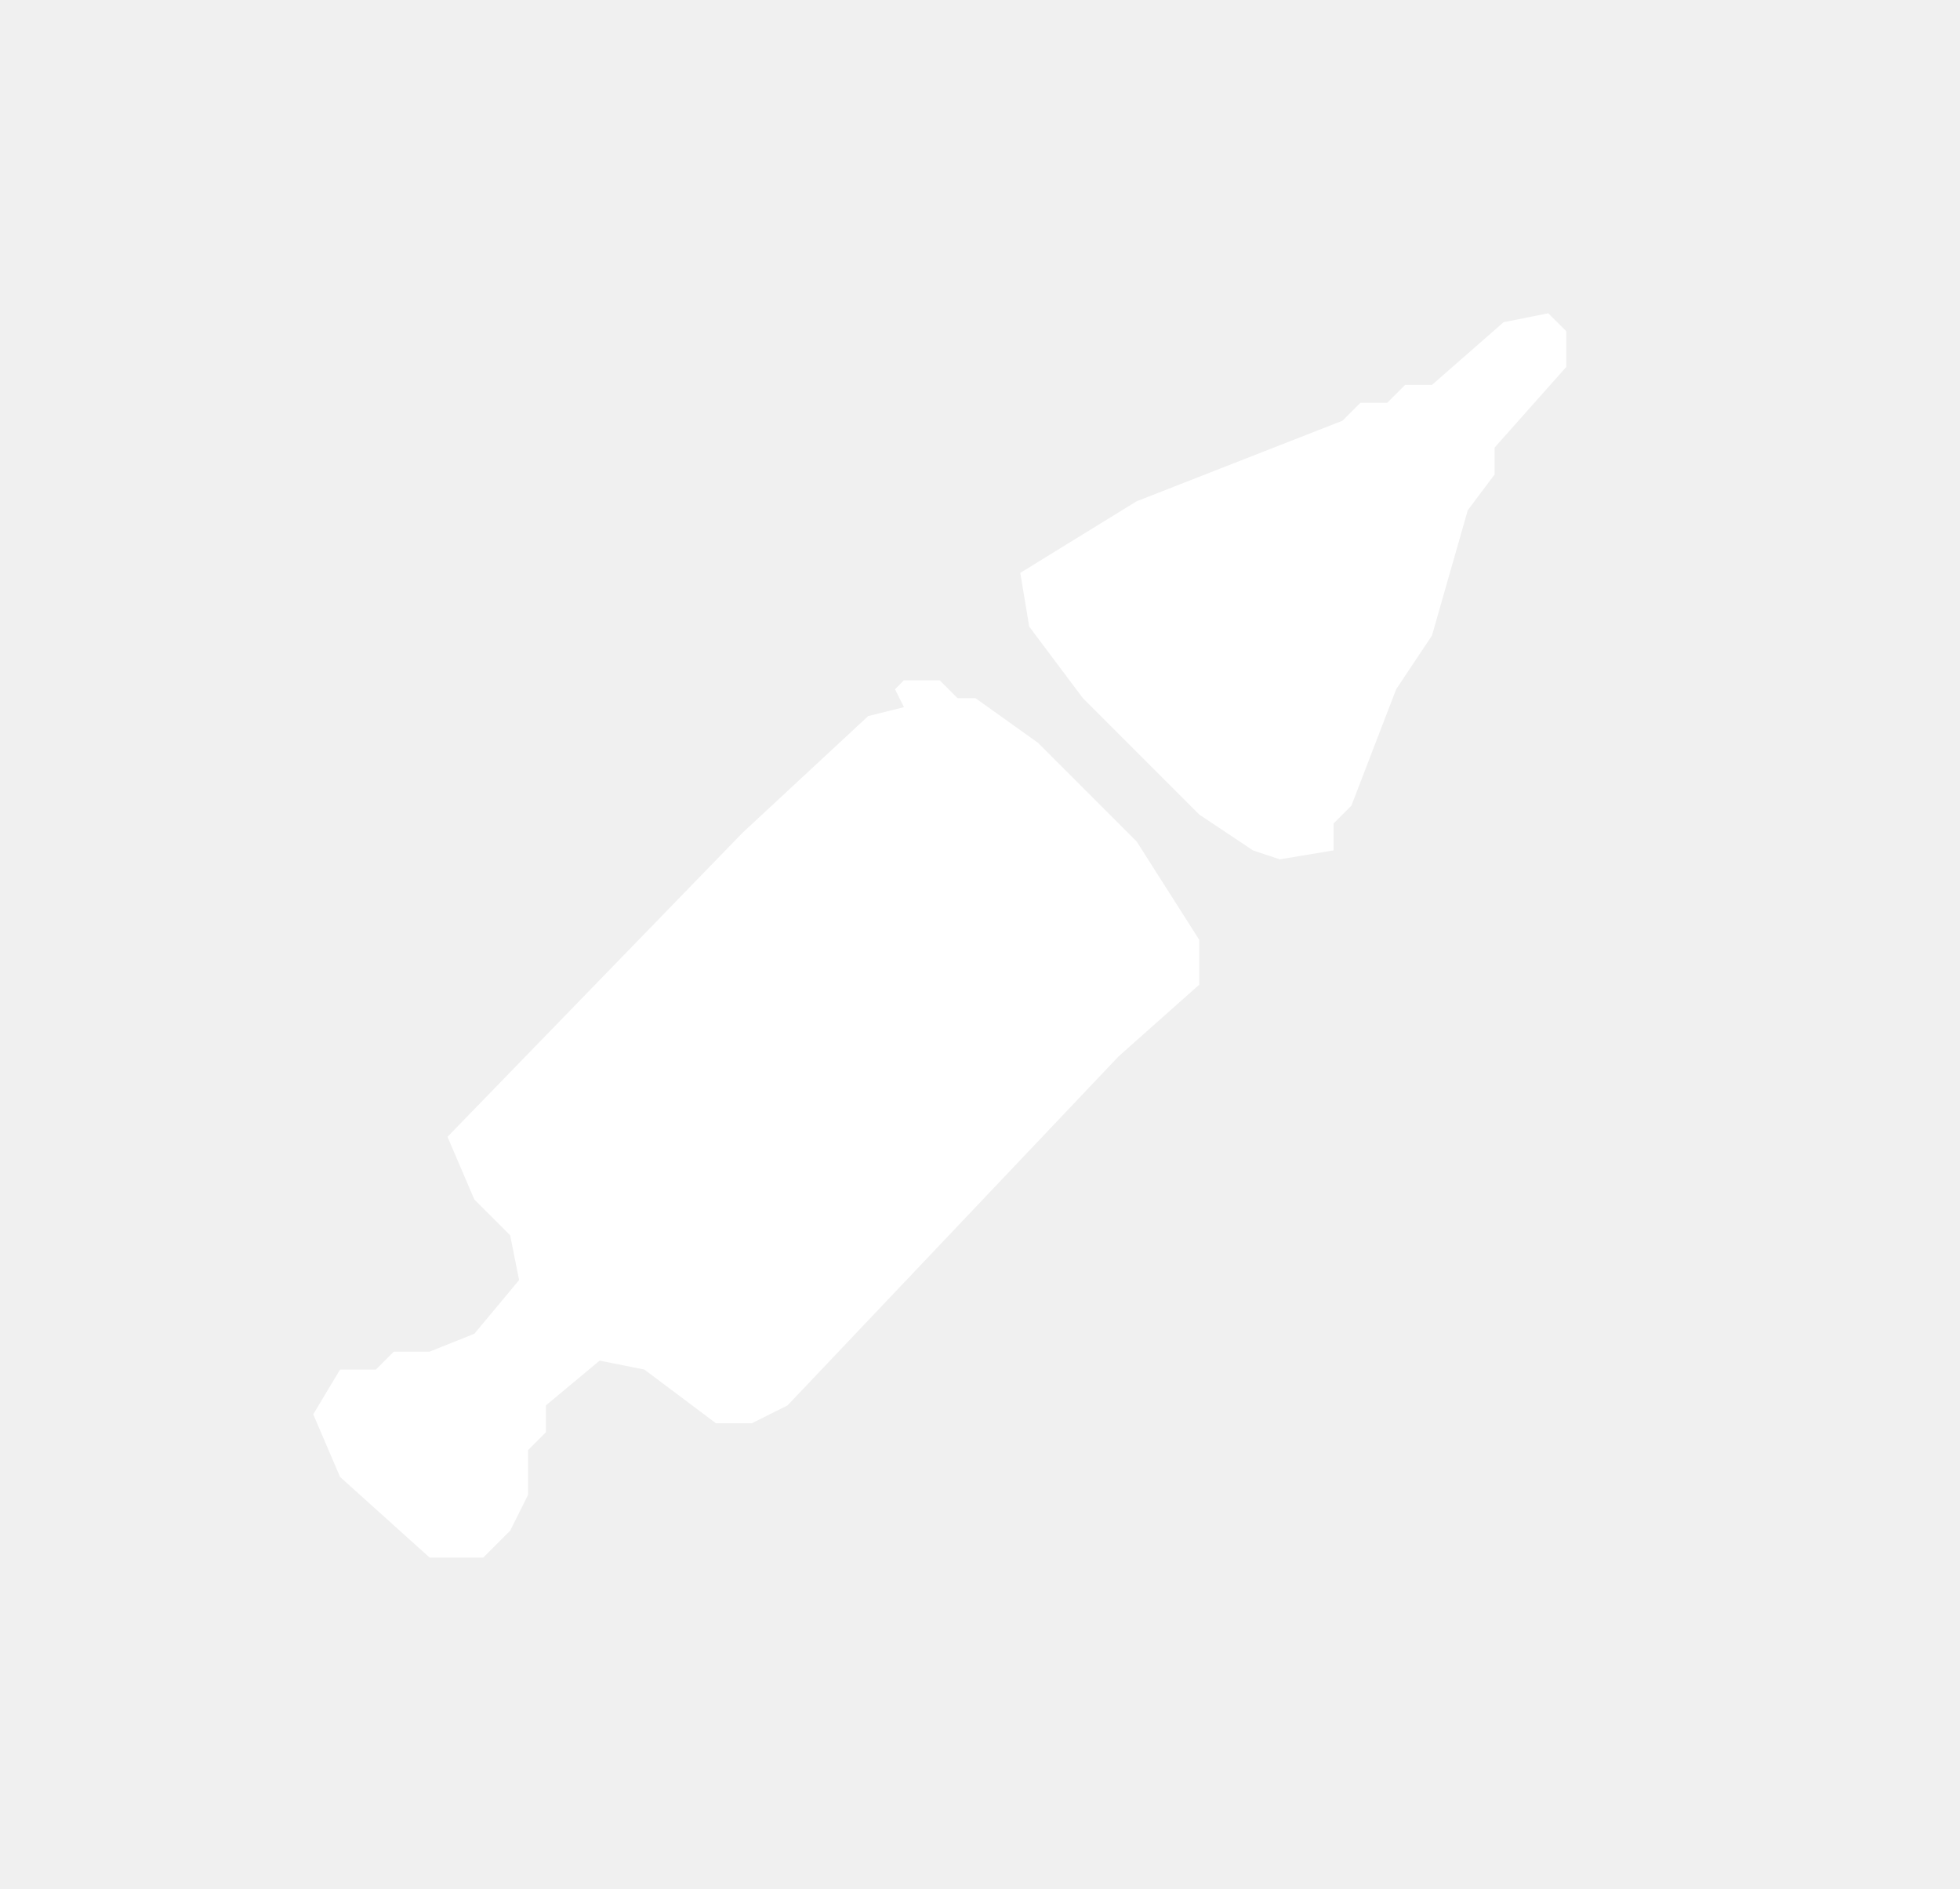
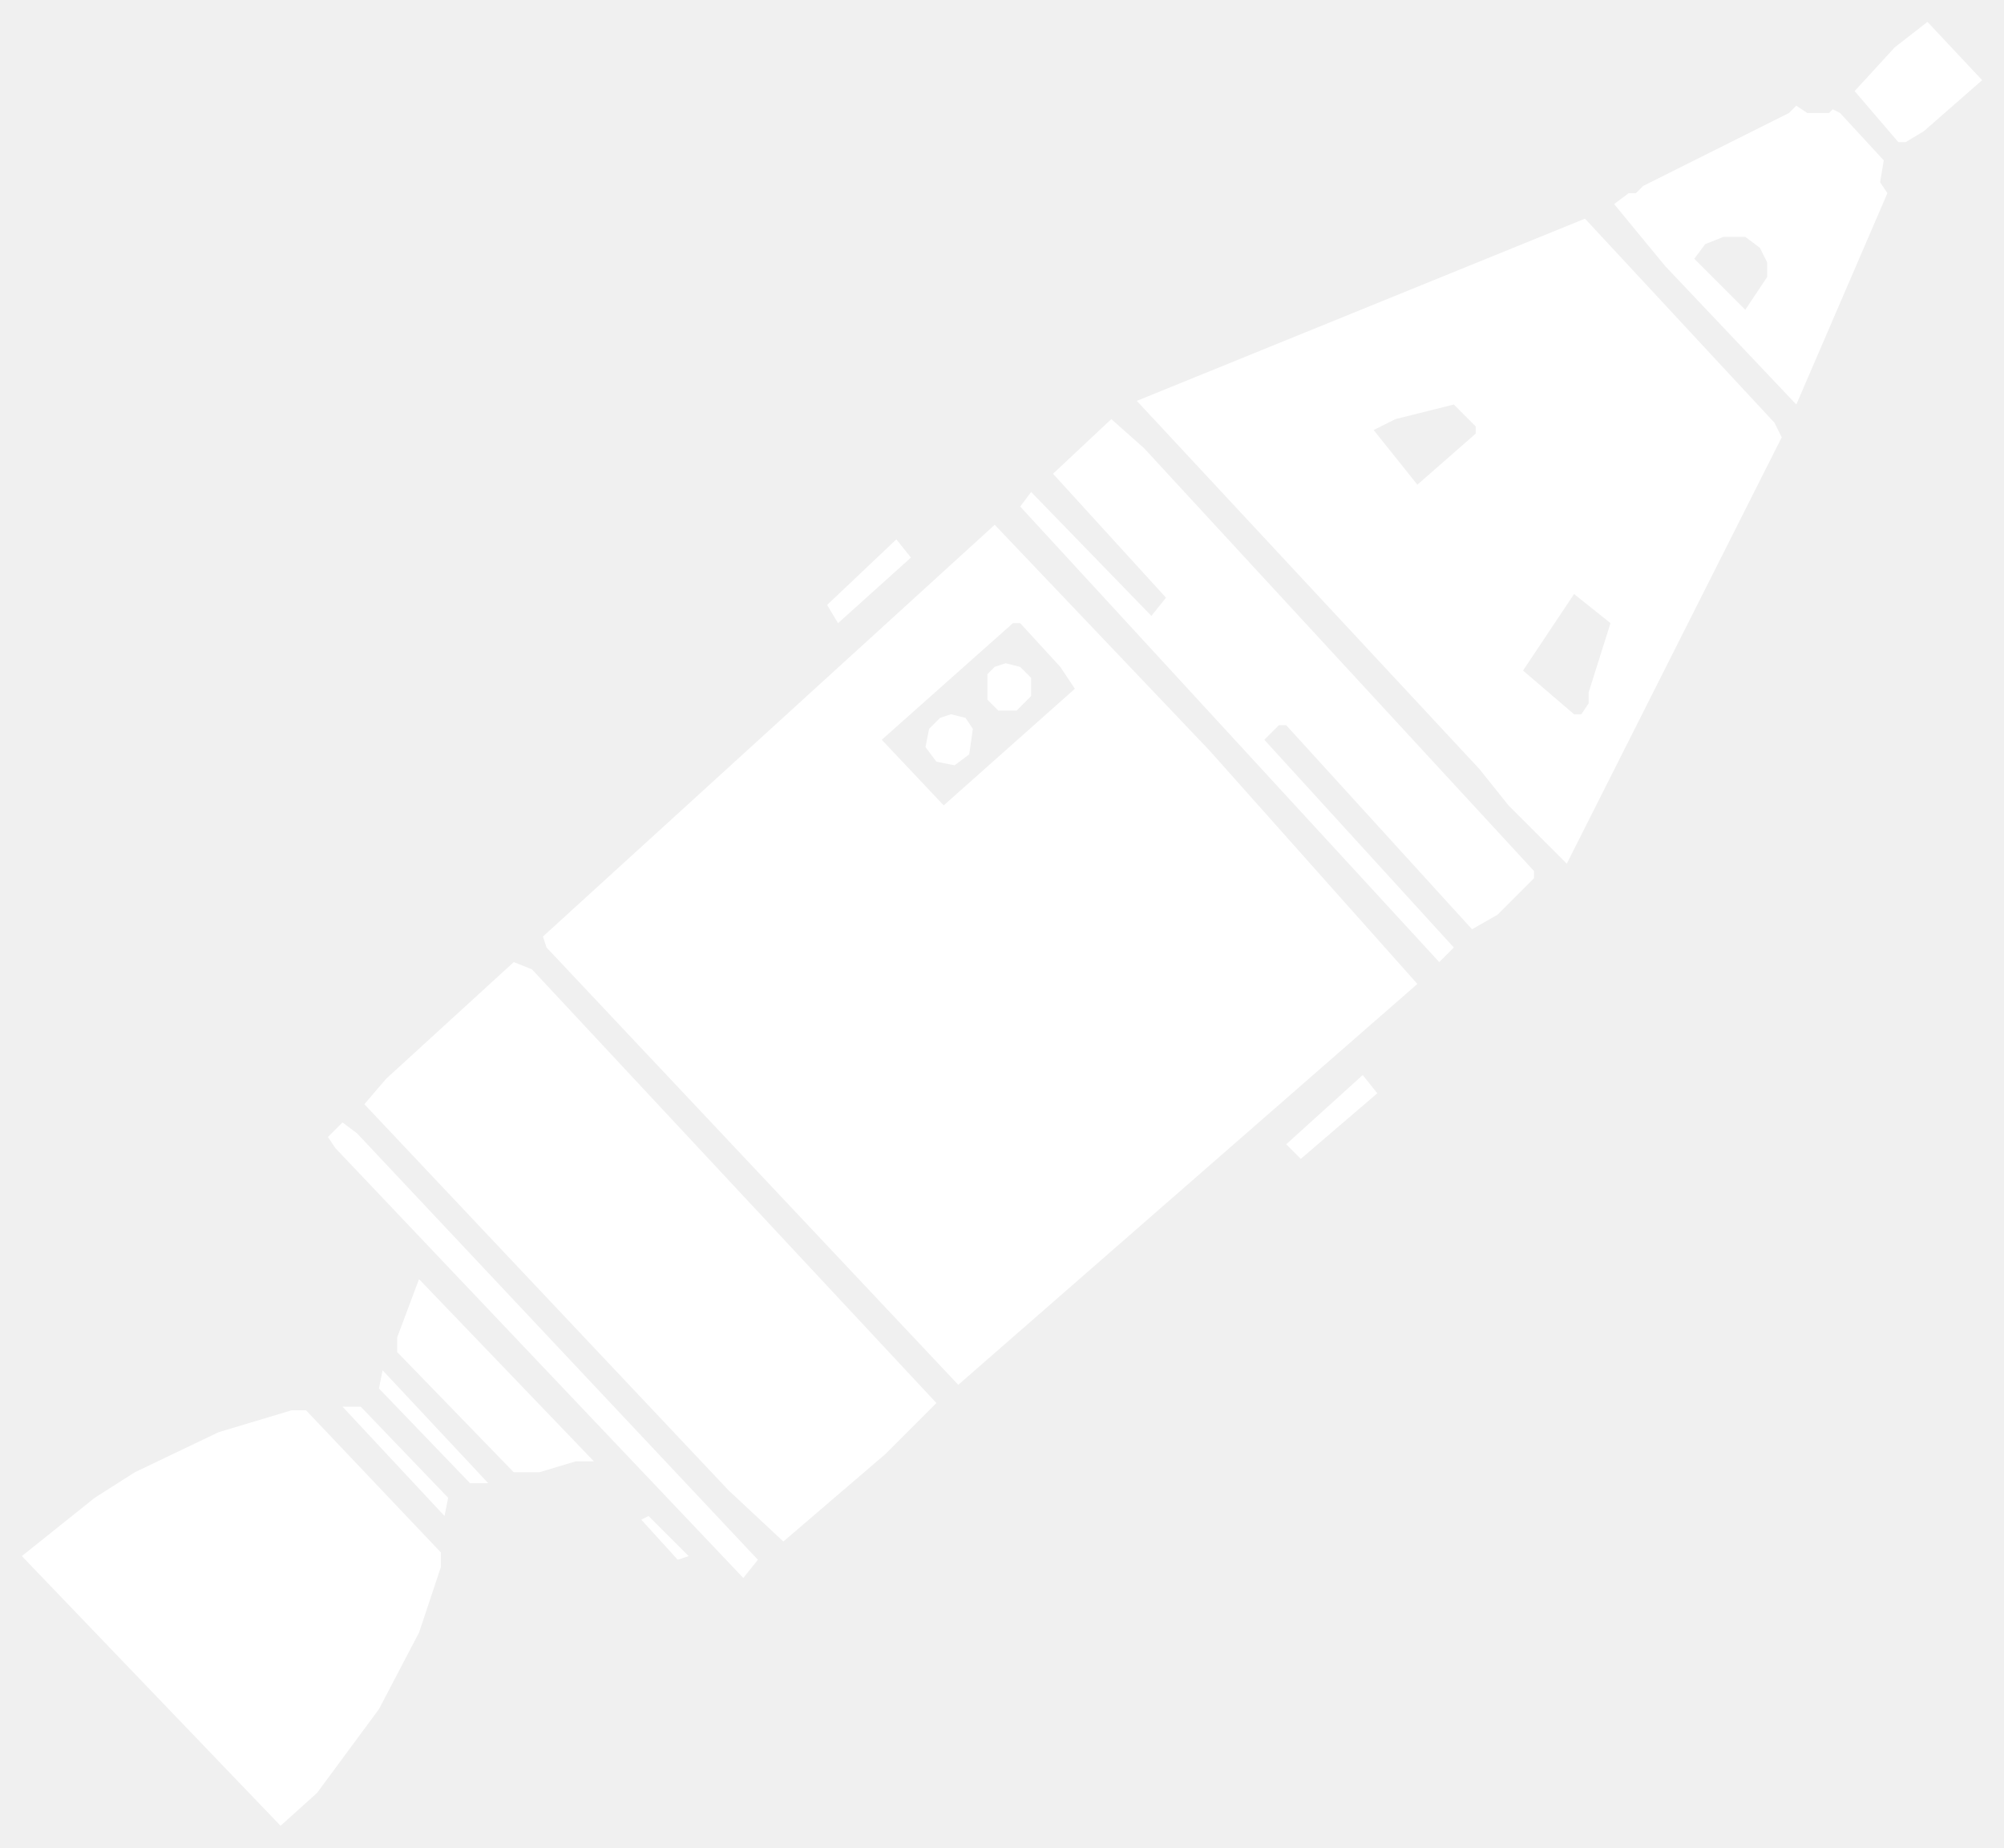
- <svg xmlns="http://www.w3.org/2000/svg" viewBox="0 0 219 211">
+ <svg xmlns="http://www.w3.org/2000/svg" viewBox="0 0 550 507">
  <g fill="#fff" fill-rule="evenodd">
-     <path d="M 109,78 L 107,78 L 105,76 L 101,76 L 100,77 L 101,79 L 97,80 L 83,93 L 50,127 L 53,134 L 57,138 L 58,143 L 53,149 L 48,151 L 44,151 L 42,153 L 38,153 L 35,158 L 38,165 L 48,174 L 54,174 L 57,171 L 59,167 L 59,162 L 61,160 L 61,157 L 67,152 L 72,153 L 80,159 L 84,159 L 88,157 L 125,118 L 134,110 L 134,105 L 127,94 L 116,83 Z" />
-     <path d="M 53,127 L 54,126 L 55,127 L 54,128 Z" />
-     <path d="M 119,94 L 120,93 L 121,94 L 120,95 Z" />
-     <path d="M 101,81 L 102,80 L 103,81 L 102,82 Z" />
-     <path d="M 173,35 L 168,36 L 160,43 L 157,43 L 155,45 L 152,45 L 150,47 L 127,56 L 114,64 L 115,70 L 121,78 L 134,91 L 140,95 L 143,96 L 149,95 L 149,92 L 151,90 L 156,77 L 160,71 L 164,57 L 167,53 L 167,50 L 175,41 L 175,37 Z" />
-     <path d="M 139,79 L 140,78 L 141,79 L 140,80 Z" />
+     <path d="M 176,417 L 186,428 L 189,427 L 178,416 Z M 84,387 L 80,387 L 60,393 L 37,404 L 26,411 L 6,427 L 77,501 L 87,492 L 104,469 L 115,448 L 121,430 L 121,426 Z M 94,386 L 122,416 L 123,411 L 99,386 Z M 105,376 L 104,381 L 129,407 L 134,407 Z M 115,351 L 109,367 L 109,371 L 141,404 L 148,404 L 158,401 L 163,401 Z M 94,308 L 90,312 L 92,315 L 204,433 L 208,428 L 98,311 Z M 374,295 L 353,314 L 357,318 L 378,300 Z M 141,264 L 106,296 L 100,303 L 200,409 L 215,423 L 243,399 L 257,385 L 146,266 Z M 265,197 L 261,196 L 258,197 L 255,200 L 254,205 L 257,209 L 262,210 L 266,207 L 267,200 Z M 273,183 L 271,185 L 271,192 L 274,195 L 279,195 L 283,191 L 283,186 L 280,183 L 276,182 Z M 246,148 L 227,166 L 230,171 L 250,153 Z M 273,144 L 149,257 L 150,260 L 263,380 L 389,270 L 332,206 Z M 280,171 L 291,183 L 295,189 L 259,221 L 242,203 L 278,171 Z M 305,115 L 289,130 L 320,164 L 316,169 L 283,135 L 280,139 L 395,264 L 399,260 L 347,203 L 351,199 L 353,199 L 404,255 L 411,251 L 421,241 L 421,239 L 314,123 Z M 435,60 L 312,110 L 406,211 L 414,221 L 430,237 L 489,120 L 487,116 Z M 432,163 L 442,171 L 436,190 L 436,193 L 434,196 L 432,196 L 418,184 Z M 399,111 L 405,117 L 405,119 L 389,133 L 377,118 L 383,115 Z M 493,29 L 491,31 L 451,51 L 449,53 L 447,53 L 443,56 L 457,73 L 493,111 L 518,53 L 516,50 L 517,44 L 505,31 L 503,30 L 502,31 L 496,31 Z M 468,67 L 473,65 L 479,65 L 483,68 L 485,72 L 485,76 L 479,85 L 465,71 Z M 529,6 L 520,13 L 509,25 L 521,39 L 523,39 L 528,36 L 544,22 Z" />
  </g>
</svg>
